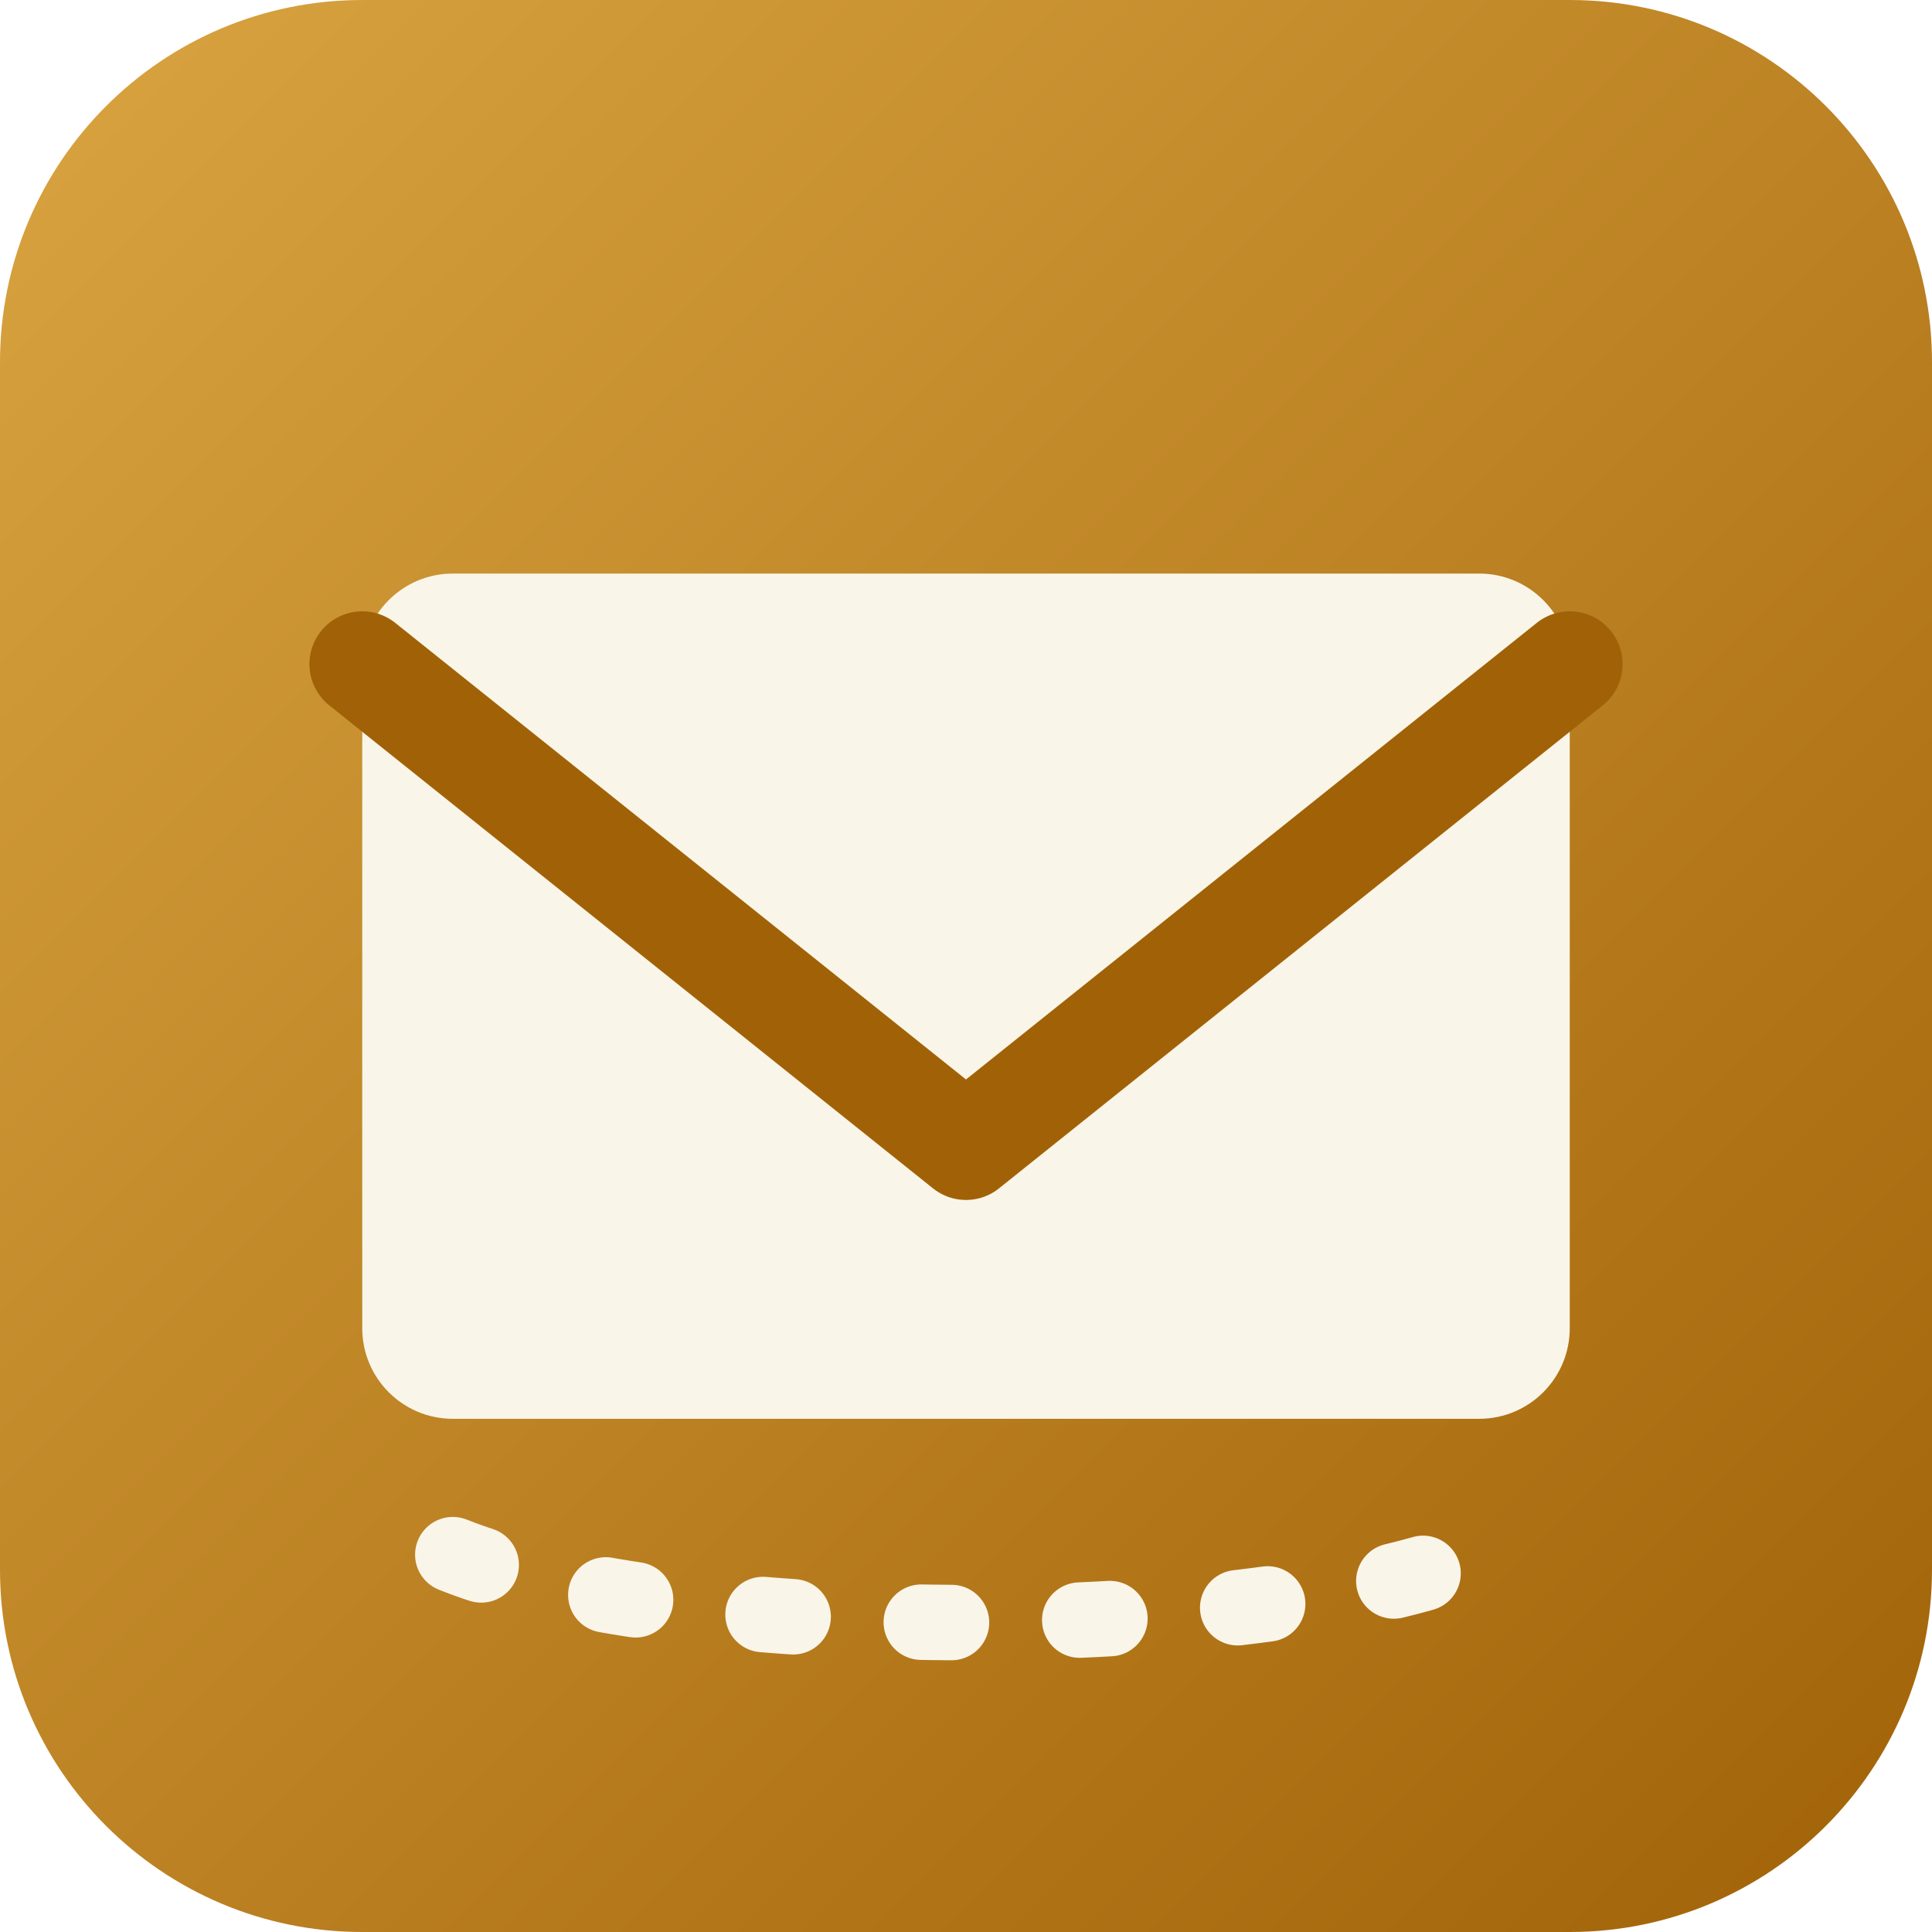
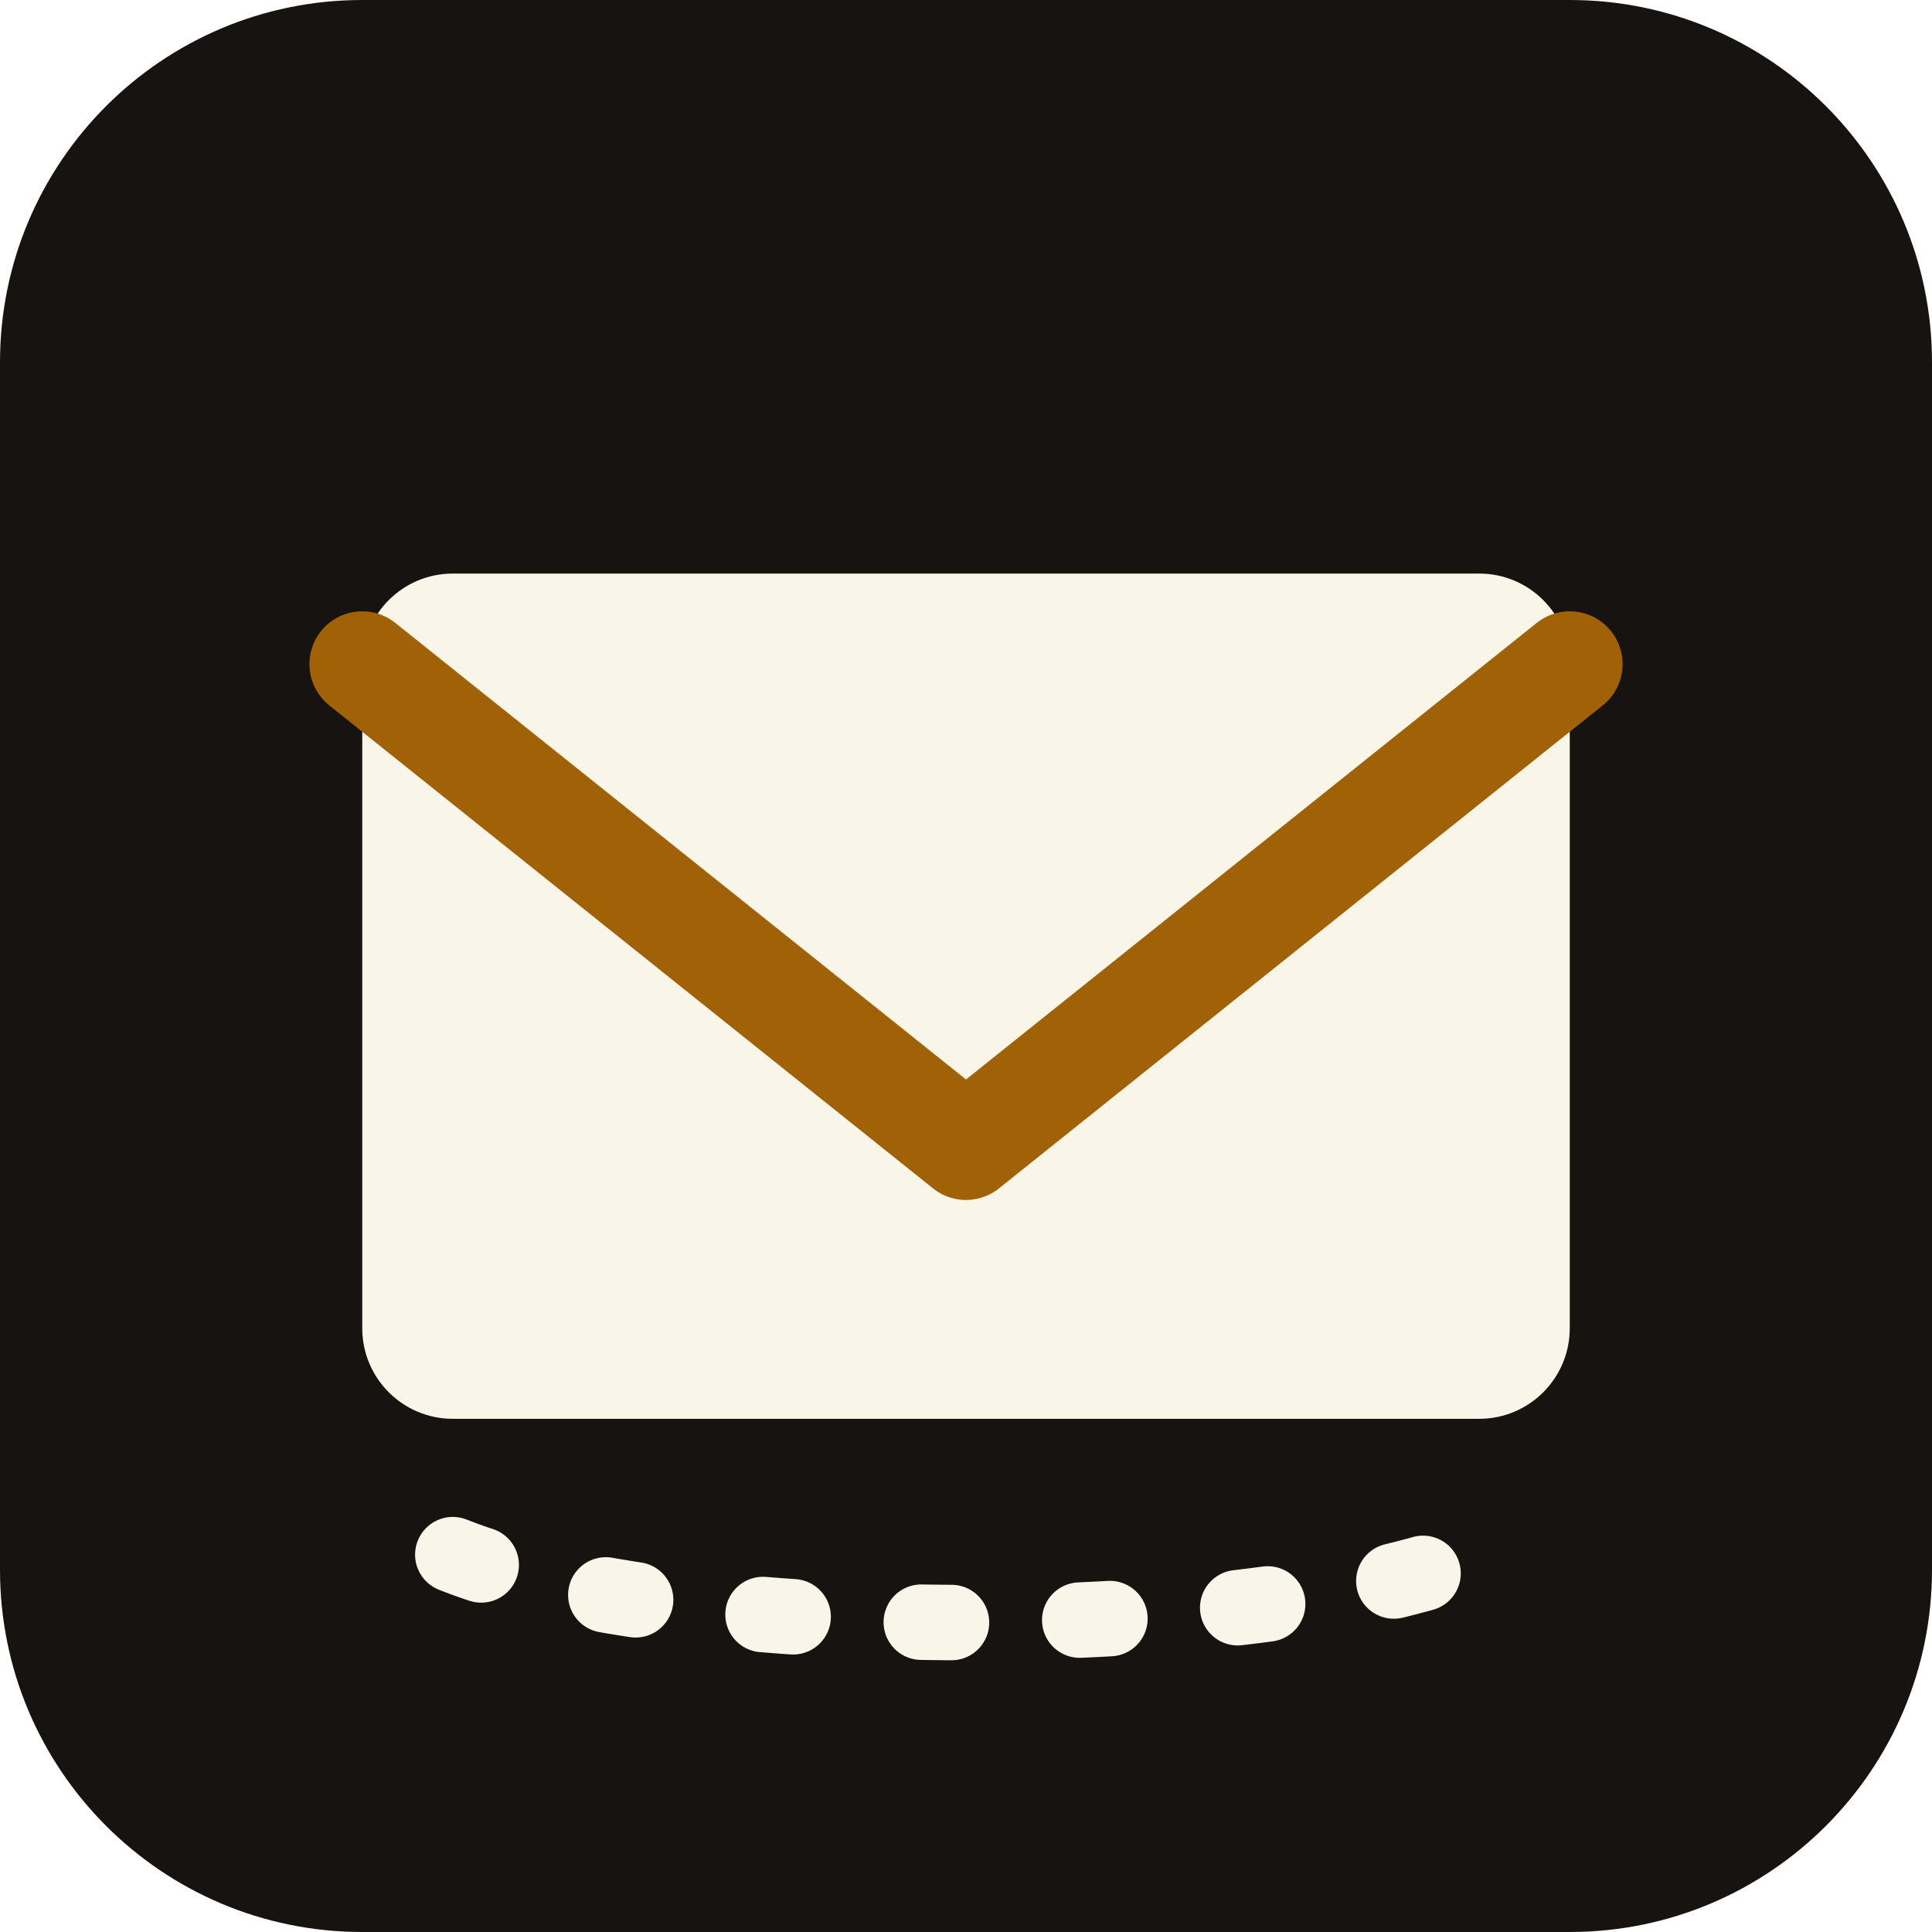
<svg xmlns="http://www.w3.org/2000/svg" viewBox="0 0 512 512">
-   <defs>
-     <linearGradient id="g" x1="0" y1="0" x2="1" y2="1">
-       <stop offset="0" stop-color="#d9a441" />
-       <stop offset="1" stop-color="#a16207" />
-     </linearGradient>
-   </defs>
-   <rect width="512" height="512" rx="96" fill="url(#g)" />
+   <rect width="512" height="512" rx="96" fill="#171310" />
  <rect x="96" y="152" width="320" height="224" rx="24" fill="#faf5e9" />
  <path d="M96 176l160 128 160-128" fill="none" stroke="#a16207" stroke-width="28" stroke-linecap="round" stroke-linejoin="round" />
  <path d="M120 412c60 24 212 24 272 0" fill="none" stroke="#faf5e9" stroke-width="20" stroke-linecap="round" stroke-dasharray="8 34" />
</svg>
